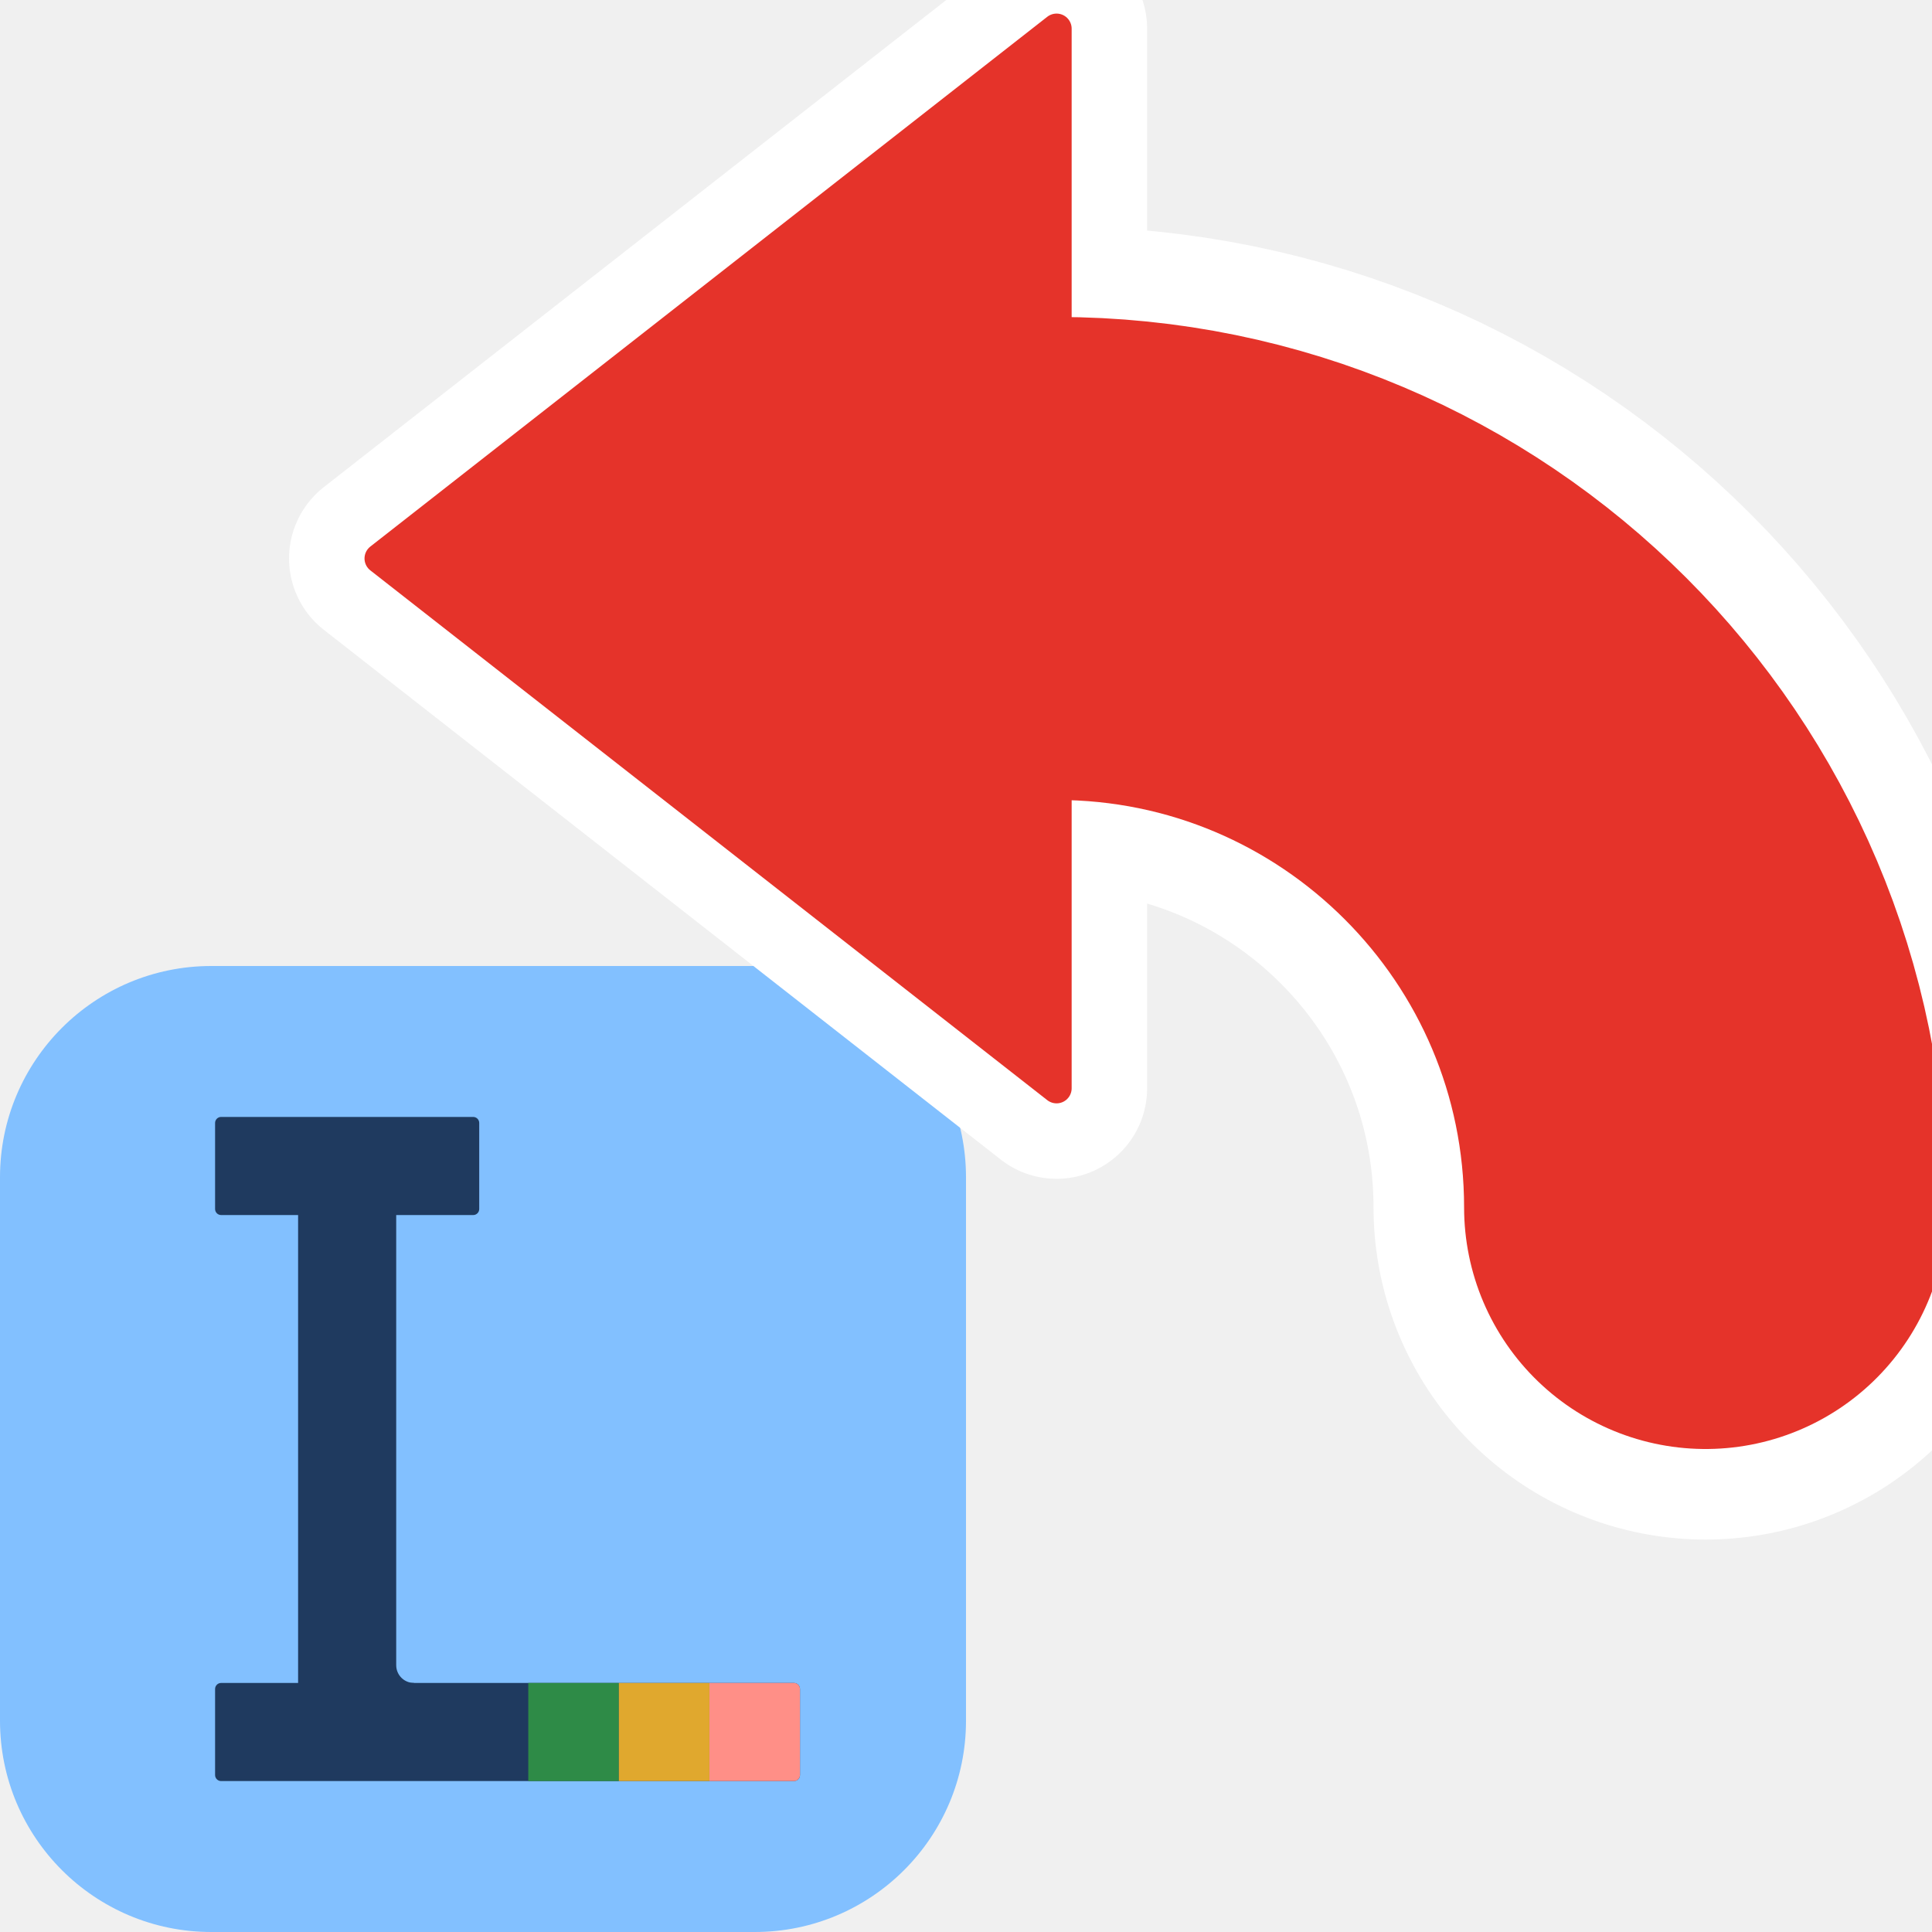
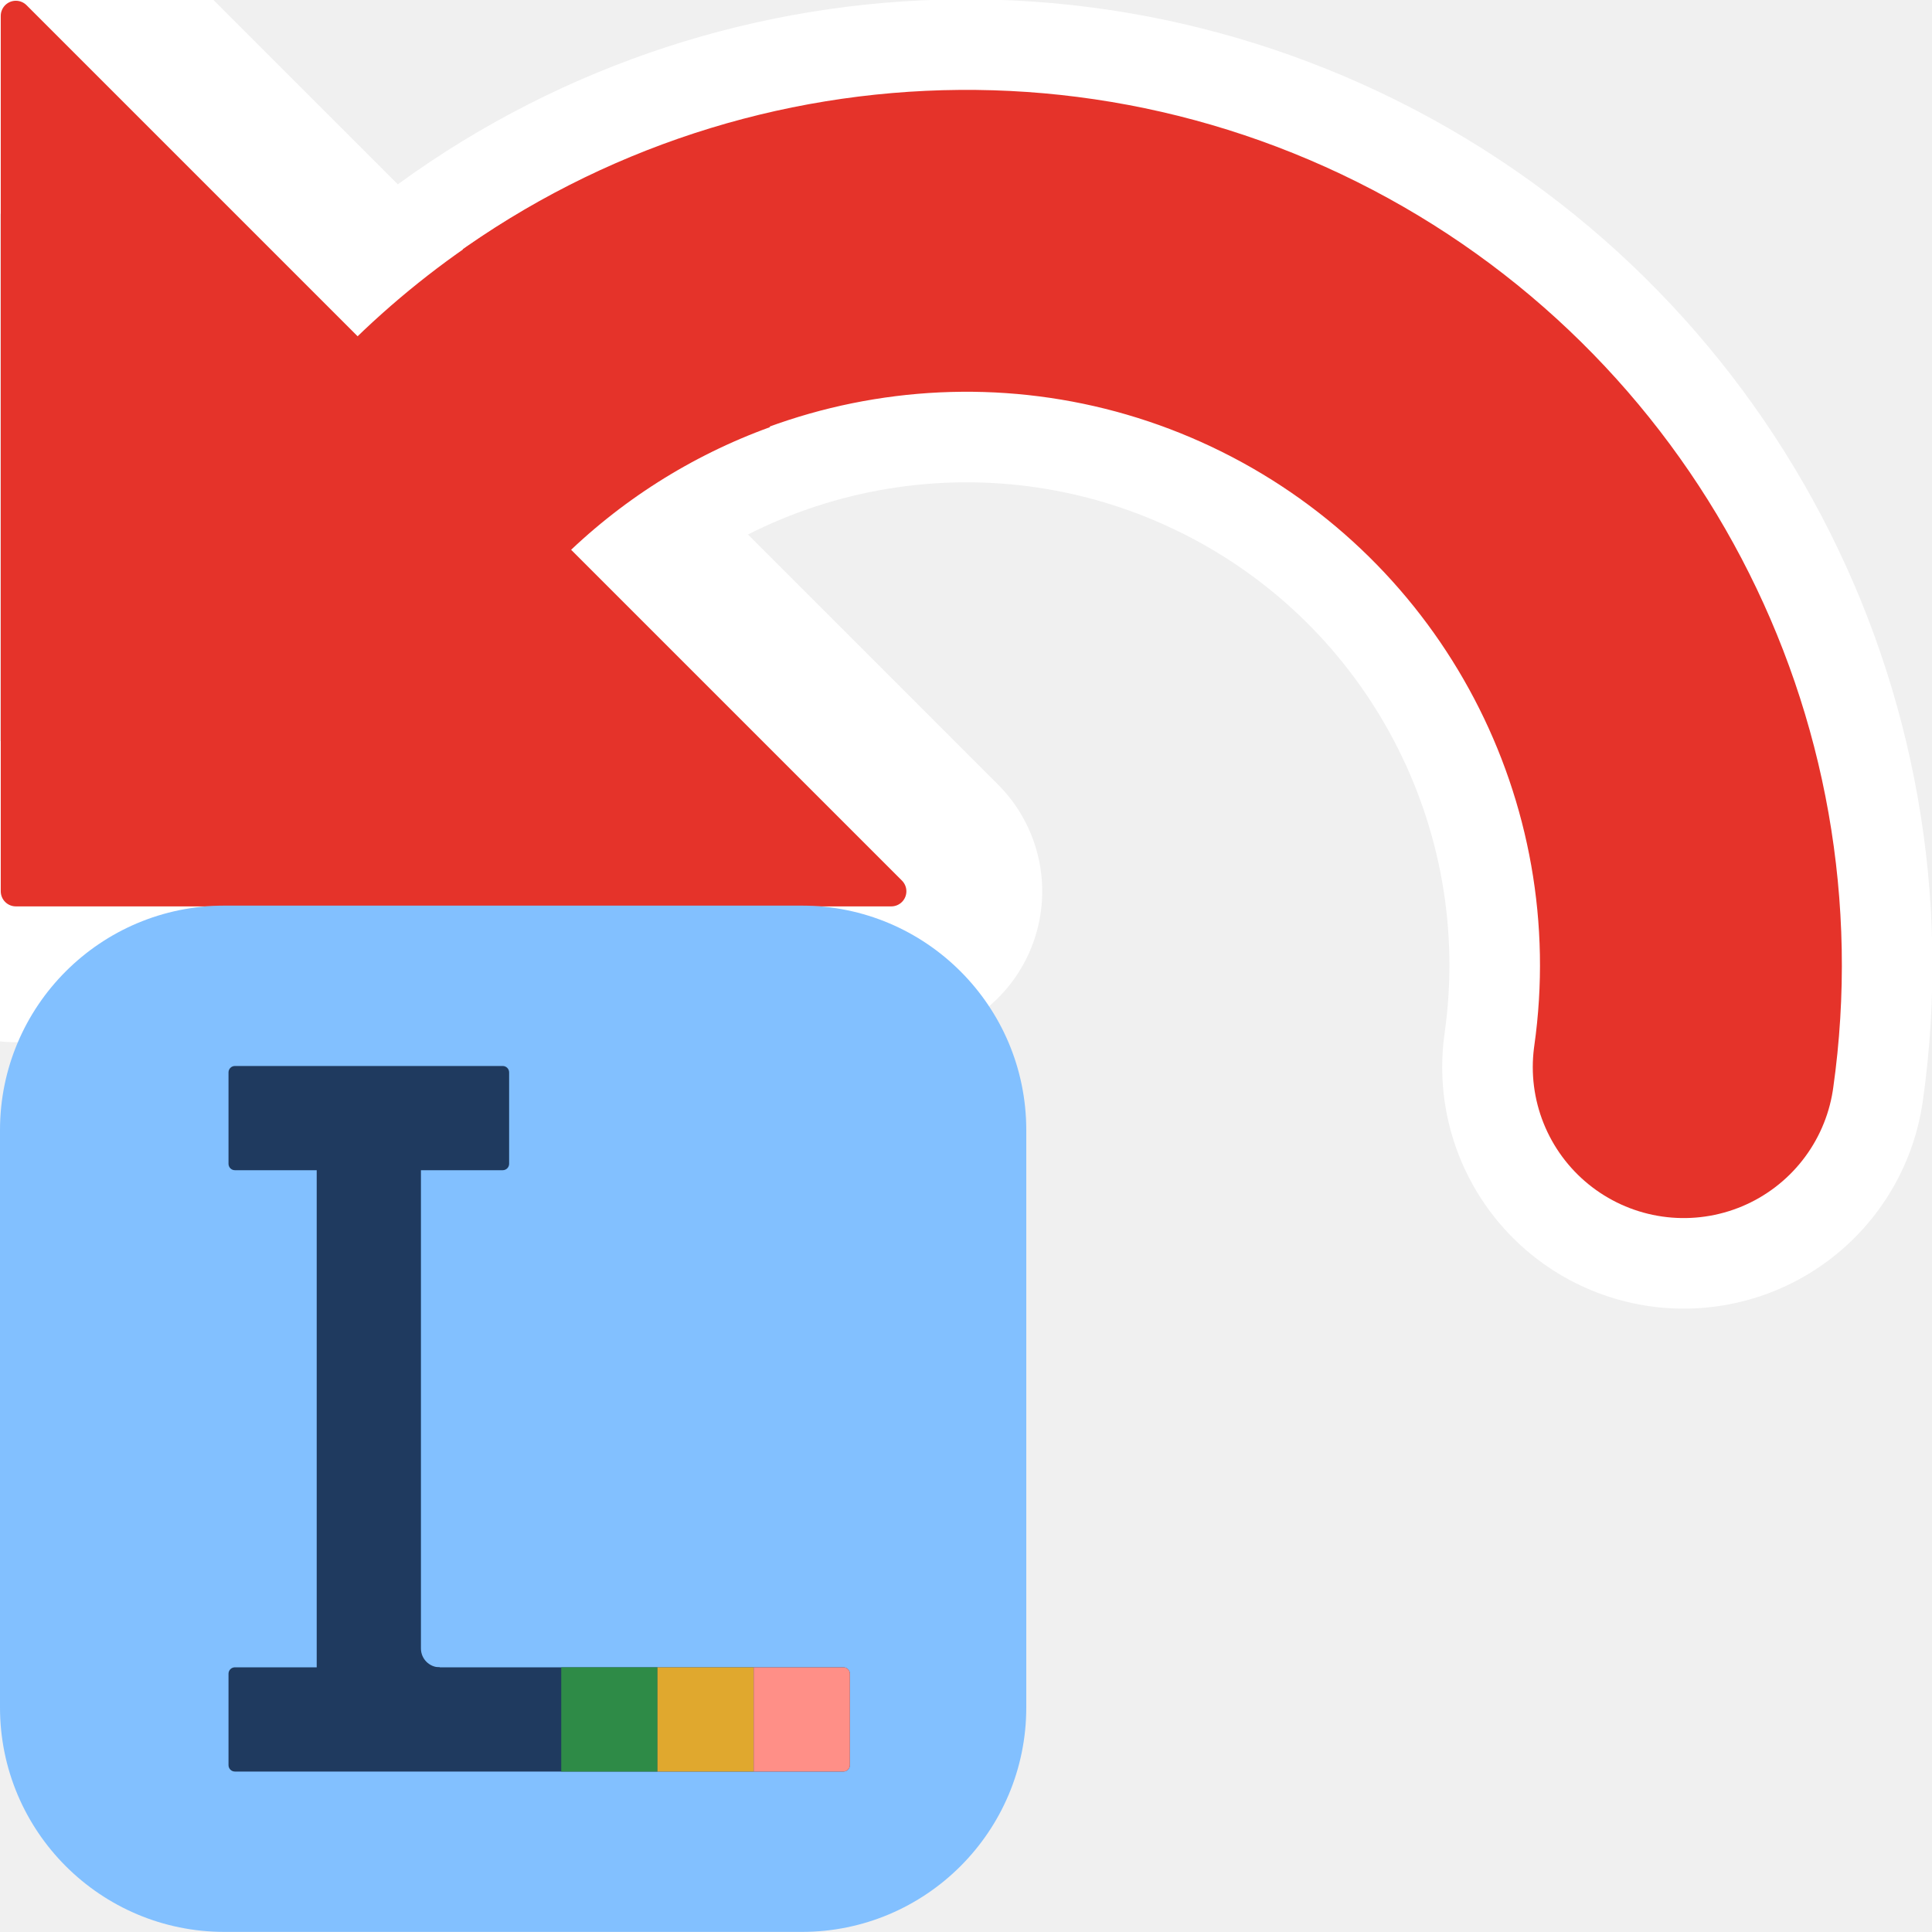
<svg xmlns="http://www.w3.org/2000/svg" viewBox="0 0 256 256">
-   <g transform="translate(0 128) scale(0.5)">
+   <path d="M223.1 141.4 A96 96 0 0 0 60.1 60.1" fill="none" stroke="#ffffff" stroke-width="64.0" stroke-linecap="round" />
+   <path d="M223.1 141.4 A96 96 0 0 0 60.1 60.1" fill="none" stroke="#e5332a" stroke-width="40" stroke-linecap="round" />
+   <path d="M2.1 2.1 L118.1 118.1 L2.1 118.1" fill="none" stroke="#ffffff" stroke-width="40" stroke-linecap="round" stroke-linejoin="round" />
+   <path d="M95.2 37.8 A96 96 0 0 0 60.1 60.1" fill="none" stroke="#e5332a" stroke-width="40" stroke-linecap="butt" />
+   <polygon points="2.1,118.1 2.1,2.1 118.1,118.1" fill="#e5332a" stroke="#e5332a" stroke-width="4" stroke-linejoin="round" />
+   <g transform="translate(0.0 120.0) scale(0.5312)">
    <defs>
      <clipPath id="f">
        <rect x="57" y="190" width="155" height="26" rx="1.6" />
      </clipPath>
    </defs>
    <rect width="256" height="256" rx="56" fill="#82c0ff" />
    <g fill="#1f3a5f">
      <rect x="57" y="40" width="70" height="26" rx="1.6" />
      <path d="M79 53 H105 V185.3 A4.7 4.7 0 0 0 109.7 190 V191 H79 Z" />
    </g>
    <g clip-path="url(#f)">
      <rect x="0" y="190" width="256" height="26" fill="#1f3a5f" />
      <rect x="140" y="190" width="24" height="26" fill="#2e8b47" />
      <rect x="164" y="190" width="24" height="26" fill="#e0a82e" />
      <rect x="188" y="190" width="24" height="26" fill="#ff8f87" />
    </g>
  </g>
-   <path d="M226 160 A86 86 0 0 0 140 74" fill="none" stroke="#ffffff" stroke-width="88" stroke-linecap="round" />
-   <polygon points="50.3,74 140,3.8 140,144.2" fill="#ffffff" stroke="#ffffff" stroke-width="24" stroke-linejoin="round" />
-   <path d="M226 160 A86 86 0 0 0 140 74" fill="none" stroke="#e5332a" stroke-width="64" stroke-linecap="round" />
-   <polygon points="50.3,74 140,3.8 140,144.2" fill="#e5332a" stroke="#e5332a" stroke-width="4" stroke-linejoin="round" />
</svg>
